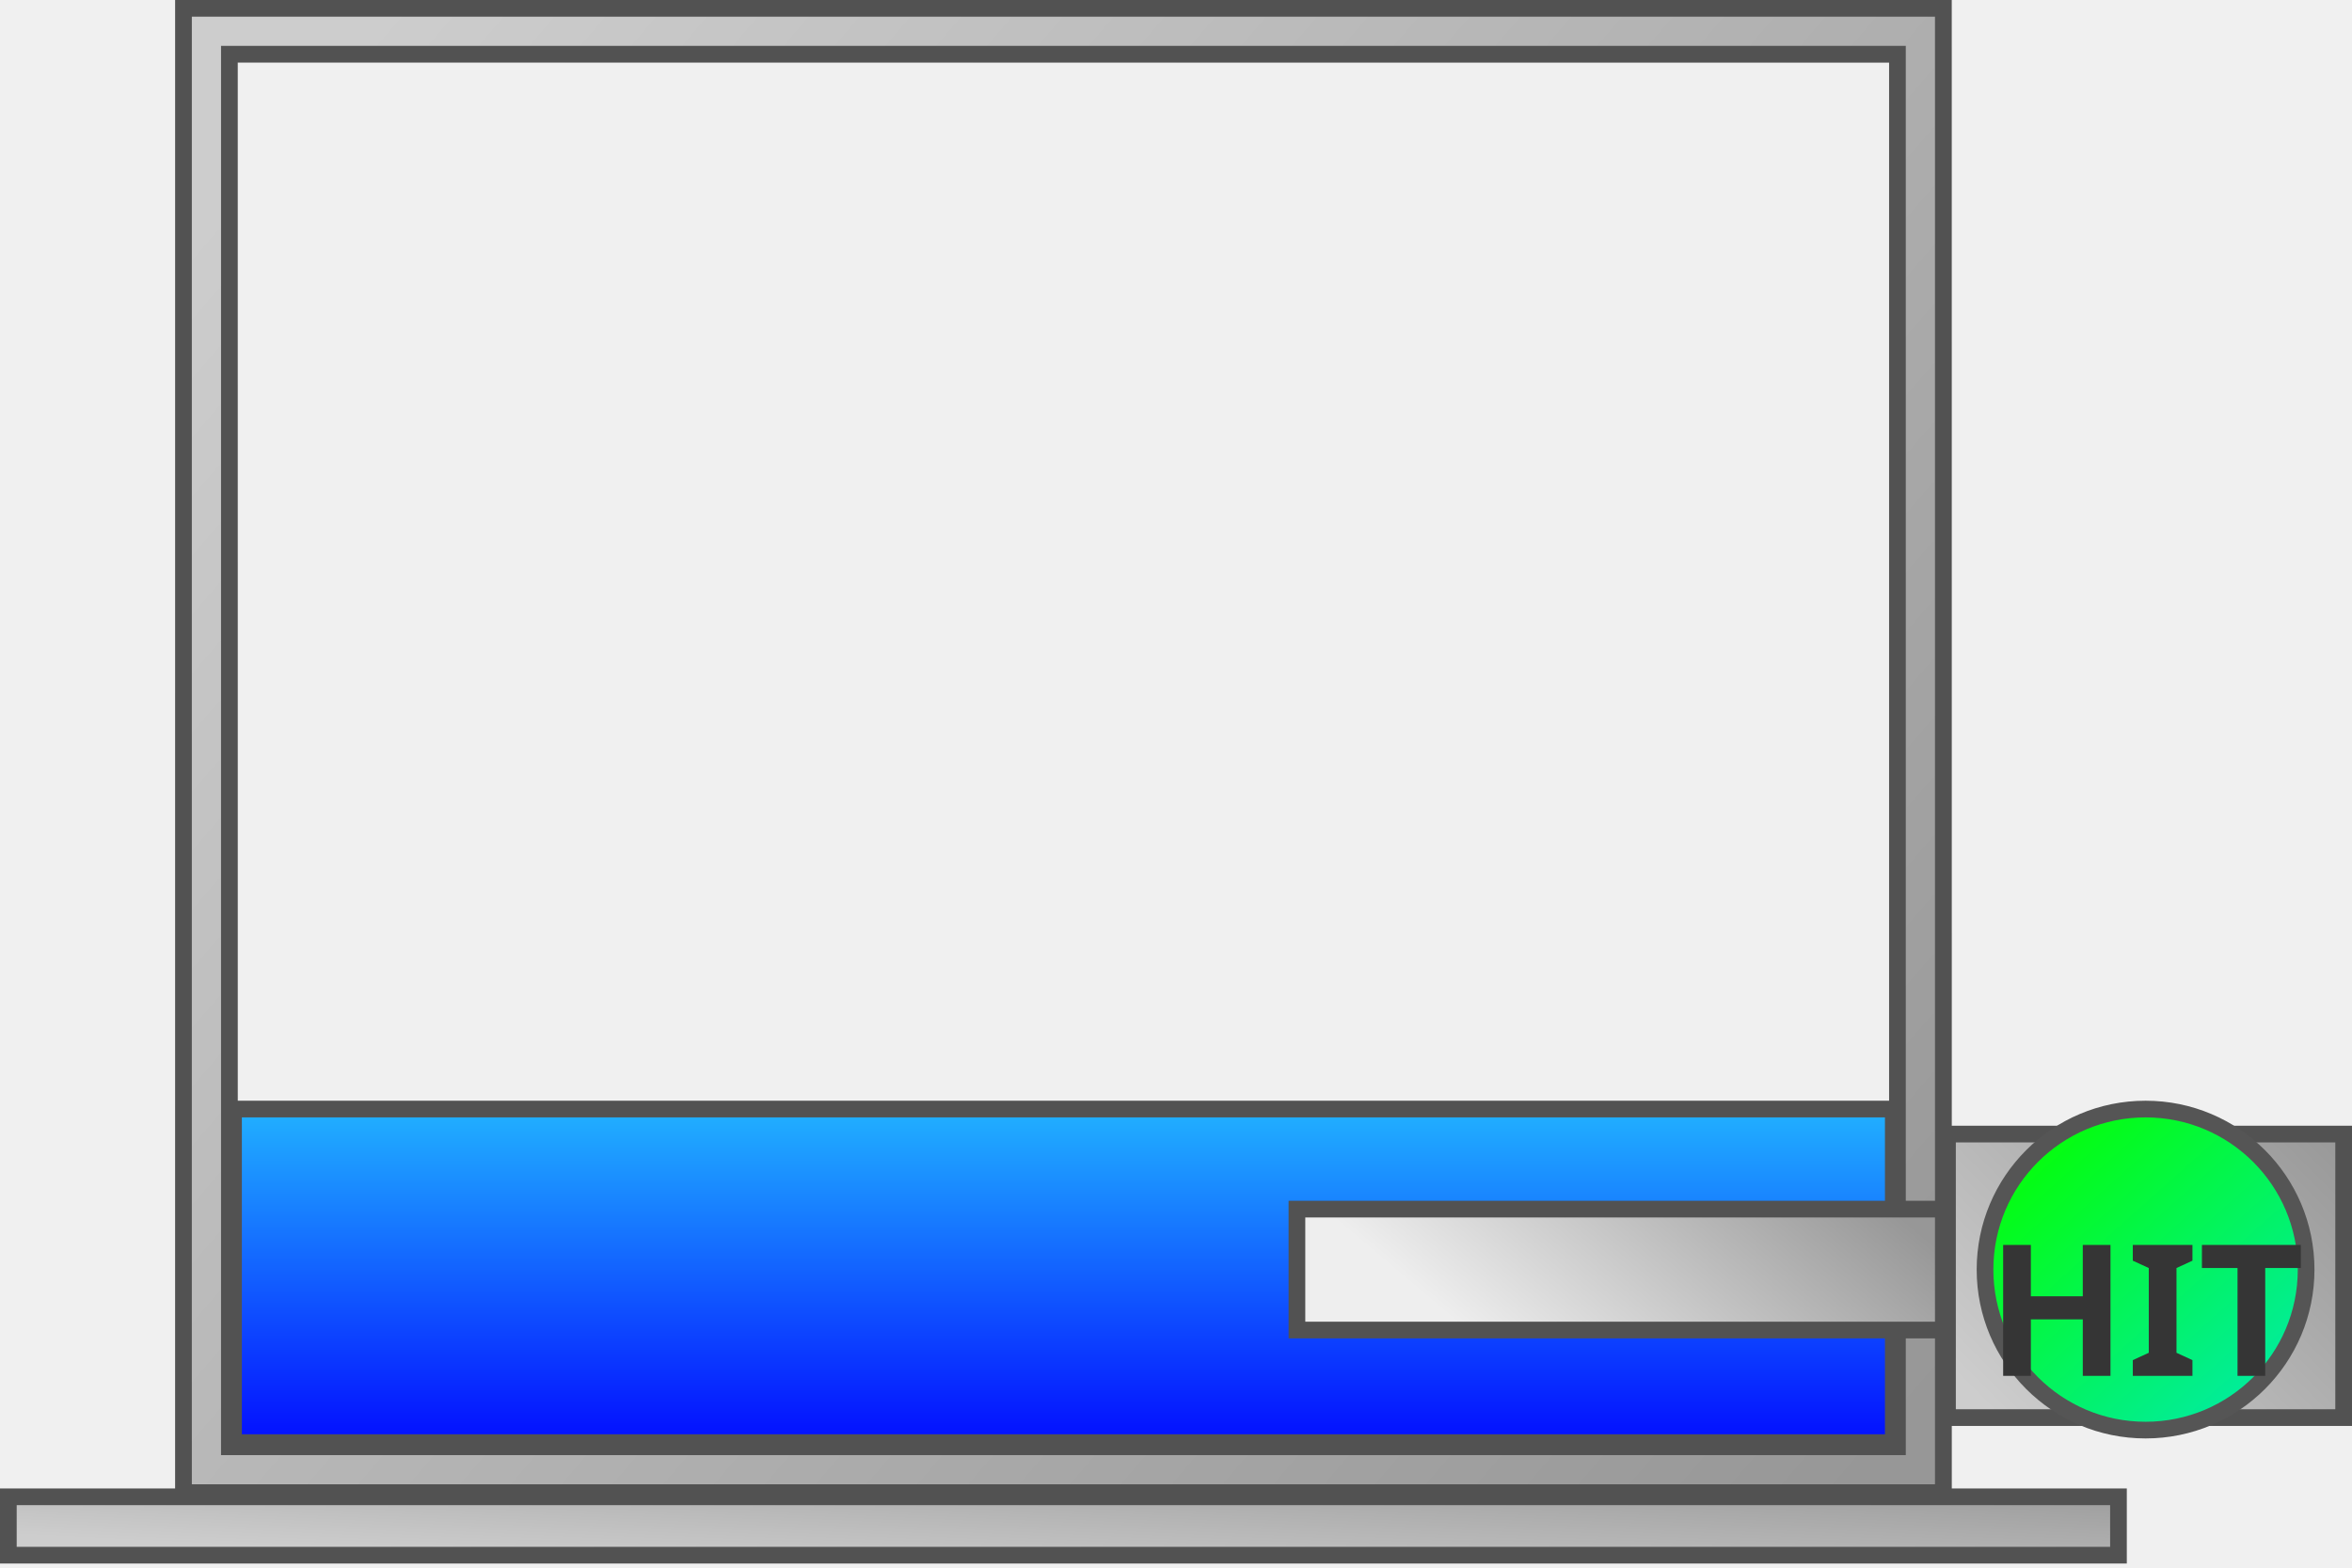
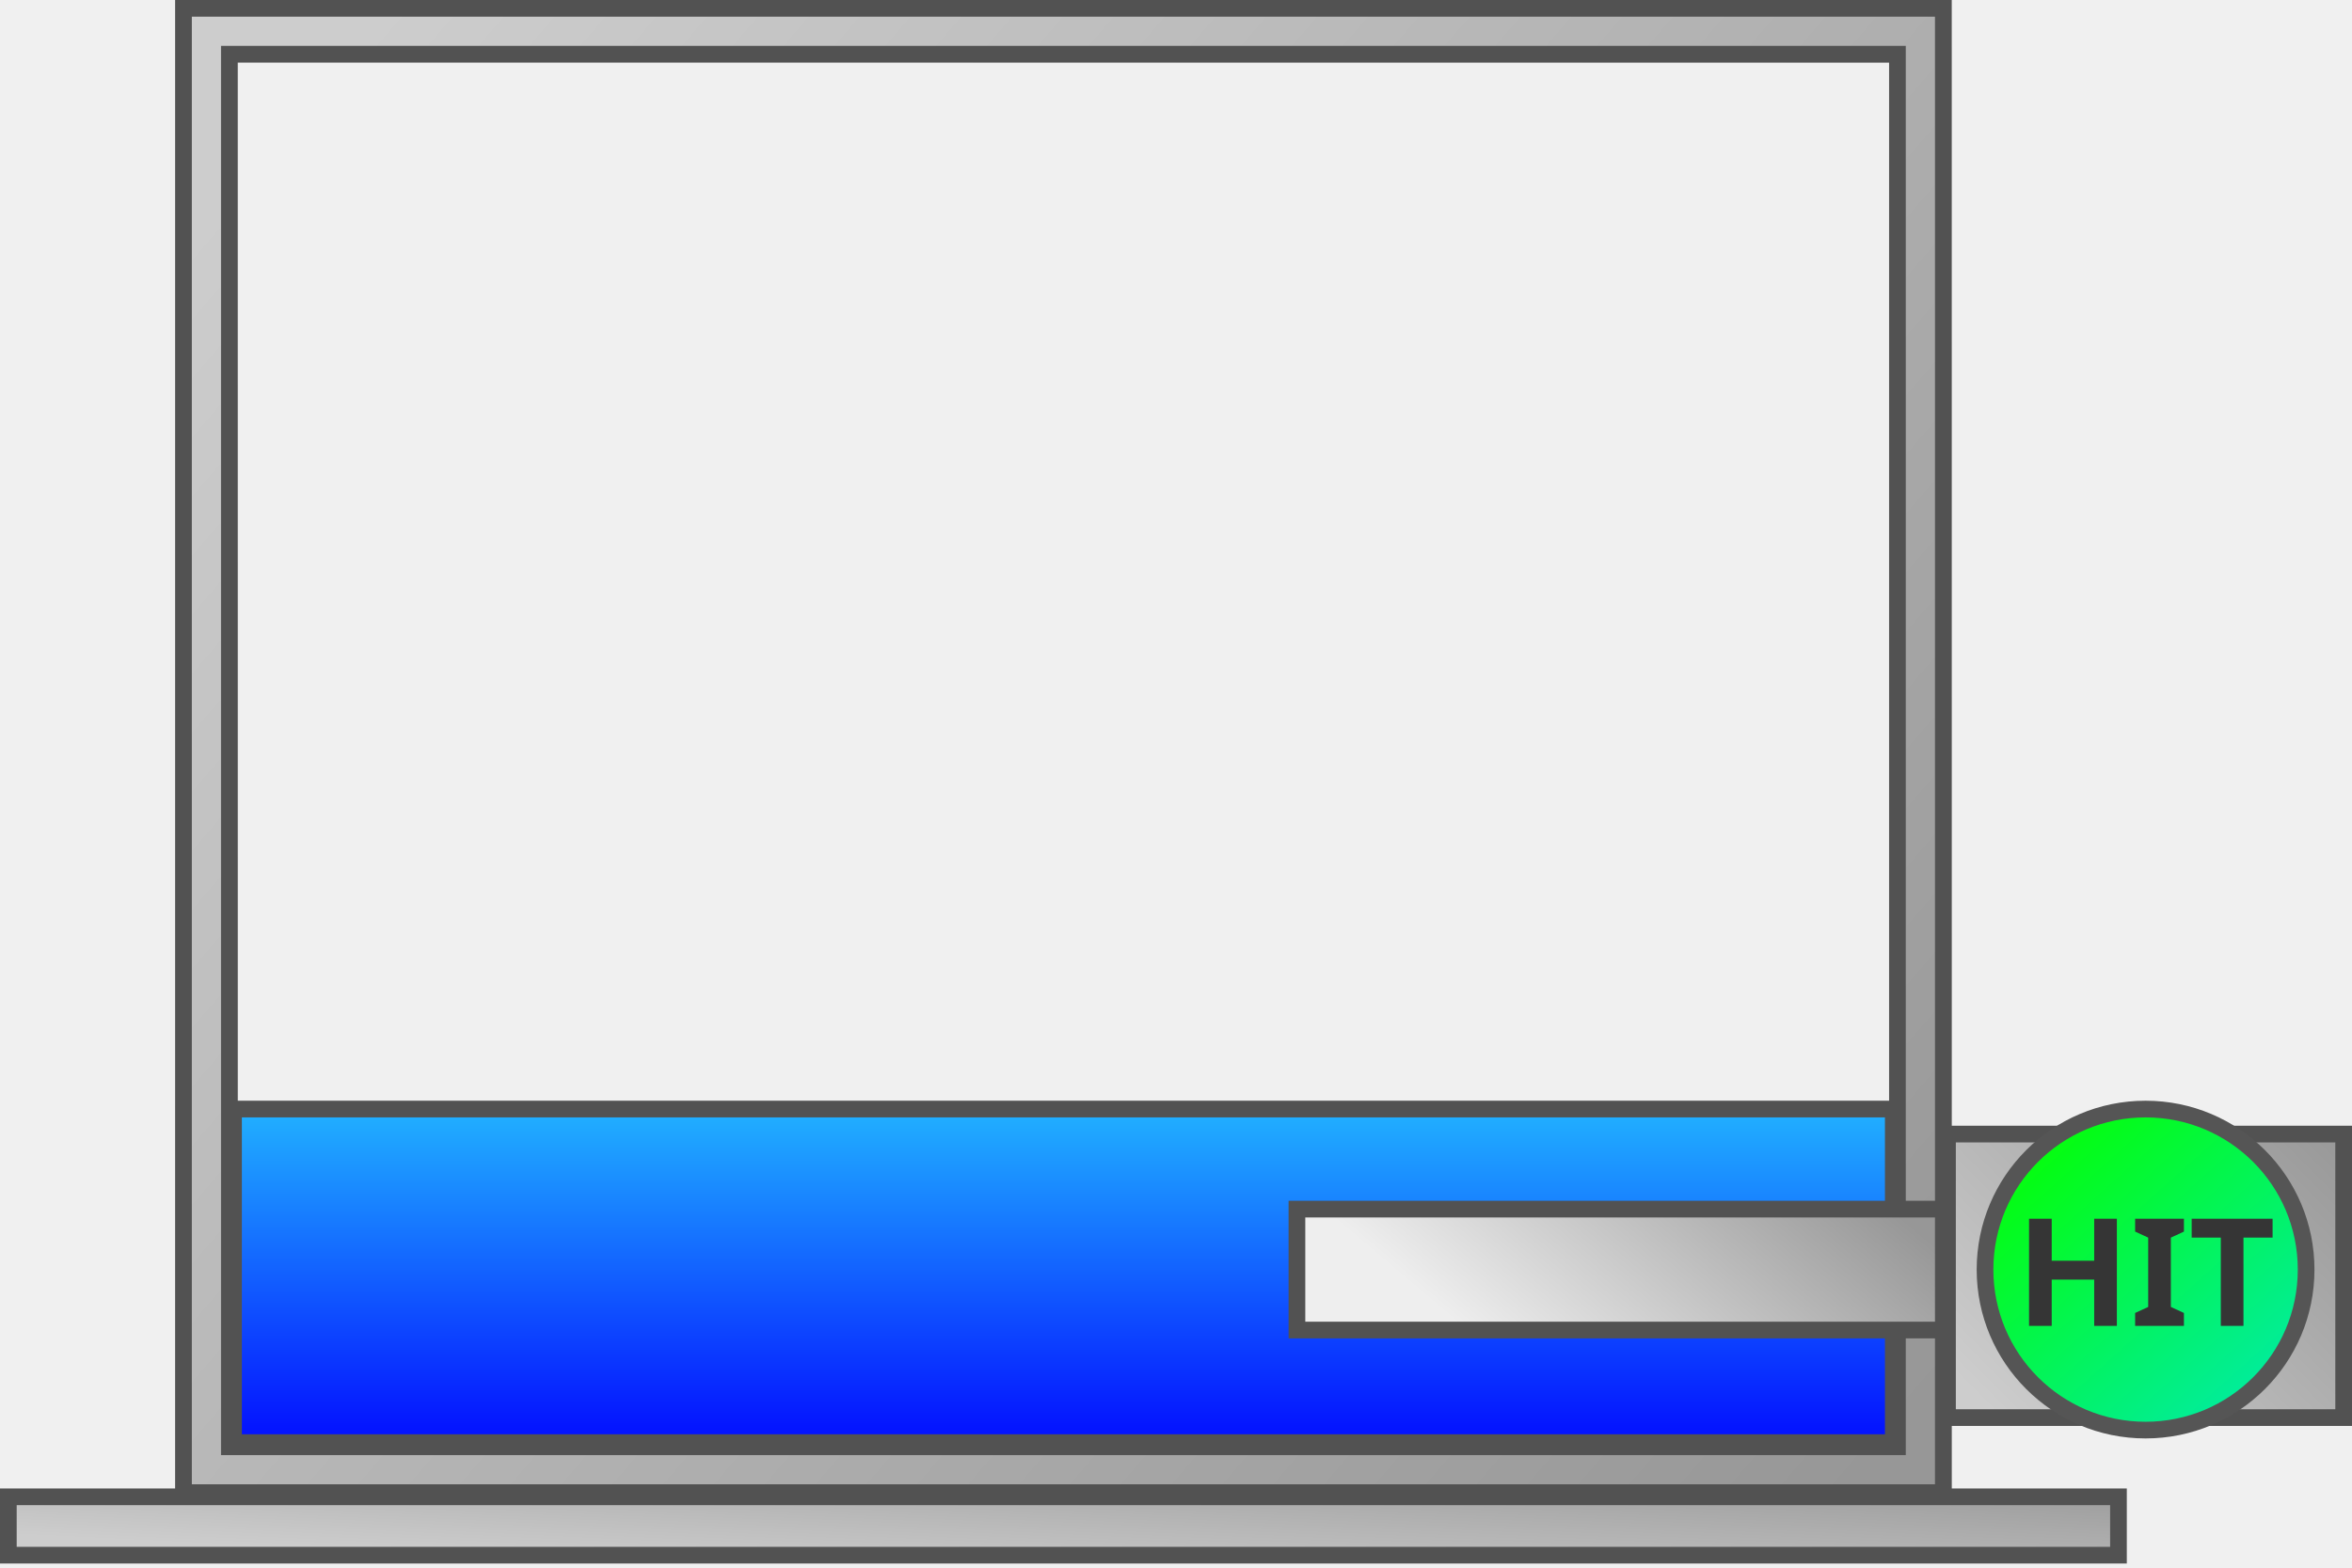
<svg xmlns="http://www.w3.org/2000/svg" width="141" height="94" viewBox="0 0 141 94" fill="none">
  <mask id="path-1-inside-1_161_1113" fill="white">
    <path fill-rule="evenodd" clip-rule="evenodd" d="M117 0H10.5V90H117V0ZM113.25 3.75H14.25V86.25H113.25V3.75Z" />
  </mask>
  <path fill-rule="evenodd" clip-rule="evenodd" d="M117 0H10.5V90H117V0ZM113.25 3.75H14.25V86.25H113.25V3.75Z" fill="url(#paint0_linear_161_1113)" />
  <path d="M10.5 0V-1H9.5V0H10.5ZM117 0H118V-1H117V0ZM10.5 90H9.5V91H10.5V90ZM117 90V91H118V90H117ZM14.25 3.75V2.75H13.25V3.75H14.25ZM113.25 3.75H114.25V2.75H113.25V3.75ZM14.25 86.25H13.25V87.25H14.25V86.25ZM113.25 86.25V87.25H114.25V86.25H113.25ZM10.5 1H117V-1H10.5V1ZM11.5 90V0H9.5V90H11.5ZM117 89H10.5V91H117V89ZM116 0V90H118V0H116ZM14.25 4.75H113.25V2.75H14.25V4.75ZM15.25 86.25V3.75H13.25V86.25H15.25ZM113.25 85.25H14.25V87.25H113.25V85.25ZM112.25 3.75V86.25H114.25V3.75H112.25Z" fill="#525252" mask="url(#path-1-inside-1_161_1113)" />
  <rect x="0.5" y="-0.5" width="126.5" height="3.5" transform="matrix(1 0 0 -1 0 92.75)" fill="url(#paint1_linear_161_1113)" stroke="#525252" />
  <rect x="14" y="66.5" width="99.5" height="20" fill="url(#paint2_linear_161_1113)" stroke="#525252" />
  <rect x="0.5" y="-0.5" width="23.75" height="17" transform="matrix(1 0 0 -1 116.25 84.5)" fill="url(#paint3_linear_161_1113)" stroke="#525252" />
  <rect x="0.5" y="-0.5" width="38.75" height="7.25" transform="matrix(1 0 0 -1 77.25 79.25)" fill="url(#paint4_linear_161_1113)" stroke="#525252" />
  <circle cx="128.625" cy="76.125" r="9.625" fill="url(#paint5_linear_161_1113)" stroke="#555555" />
-   <path d="M126.522 82.5H124.861V79.112H121.748V82.5H120.087V74.646H121.748V77.726H124.861V74.646H126.522V82.5ZM131.435 82.5H127.86V81.554L128.817 81.114V76.032L127.86 75.592V74.646H131.435V75.592L130.478 76.032V81.114L131.435 81.554V82.5ZM135.798 82.5H134.137V76.032H132.003V74.646H137.932V76.032H135.798V82.5Z" fill="#353535" />
+   <path d="M126.904 79.5H125.545V76.728H122.998V79.5H121.639V73.074H122.998V75.594H125.545V73.074H126.904V79.5ZM130.924 79.5H127.999V78.726L128.782 78.366V74.208L127.999 73.848V73.074H130.924V73.848L130.141 74.208V78.366L130.924 78.726V79.5ZM134.494 79.5H133.135V74.208H131.389V73.074H136.24V74.208H134.494V79.5Z" fill="#353535" />
  <defs>
    <linearGradient id="paint0_linear_161_1113" x1="17.625" y1="6.75" x2="112.125" y2="88.125" gradientUnits="userSpaceOnUse">
      <stop stop-color="#CDCDCD" />
      <stop offset="1" stop-color="#979797" />
    </linearGradient>
    <linearGradient id="paint1_linear_161_1113" x1="8.53" y1="0.338" x2="8.992" y2="9.871" gradientUnits="userSpaceOnUse">
      <stop stop-color="#CDCDCD" />
      <stop offset="1" stop-color="#979797" />
    </linearGradient>
    <linearGradient id="paint2_linear_161_1113" x1="63.75" y1="66" x2="63.75" y2="87" gradientUnits="userSpaceOnUse">
      <stop stop-color="#22B5FF" />
      <stop offset="1" stop-color="#020AFF" />
    </linearGradient>
    <linearGradient id="paint3_linear_161_1113" x1="1.656" y1="1.35" x2="20.767" y2="20.473" gradientUnits="userSpaceOnUse">
      <stop stop-color="#CDCDCD" />
      <stop offset="1" stop-color="#979797" />
    </linearGradient>
    <linearGradient id="paint4_linear_161_1113" x1="1.125" y1="7.5" x2="15.381" y2="24.345" gradientUnits="userSpaceOnUse">
      <stop stop-color="#EEEEEE" />
      <stop offset="1" stop-color="#979797" />
    </linearGradient>
    <linearGradient id="paint5_linear_161_1113" x1="120.882" y1="67.787" x2="135.772" y2="84.463" gradientUnits="userSpaceOnUse">
      <stop stop-color="#05FF01" />
      <stop offset="1" stop-color="#01EBA5" />
    </linearGradient>
  </defs>
</svg>
